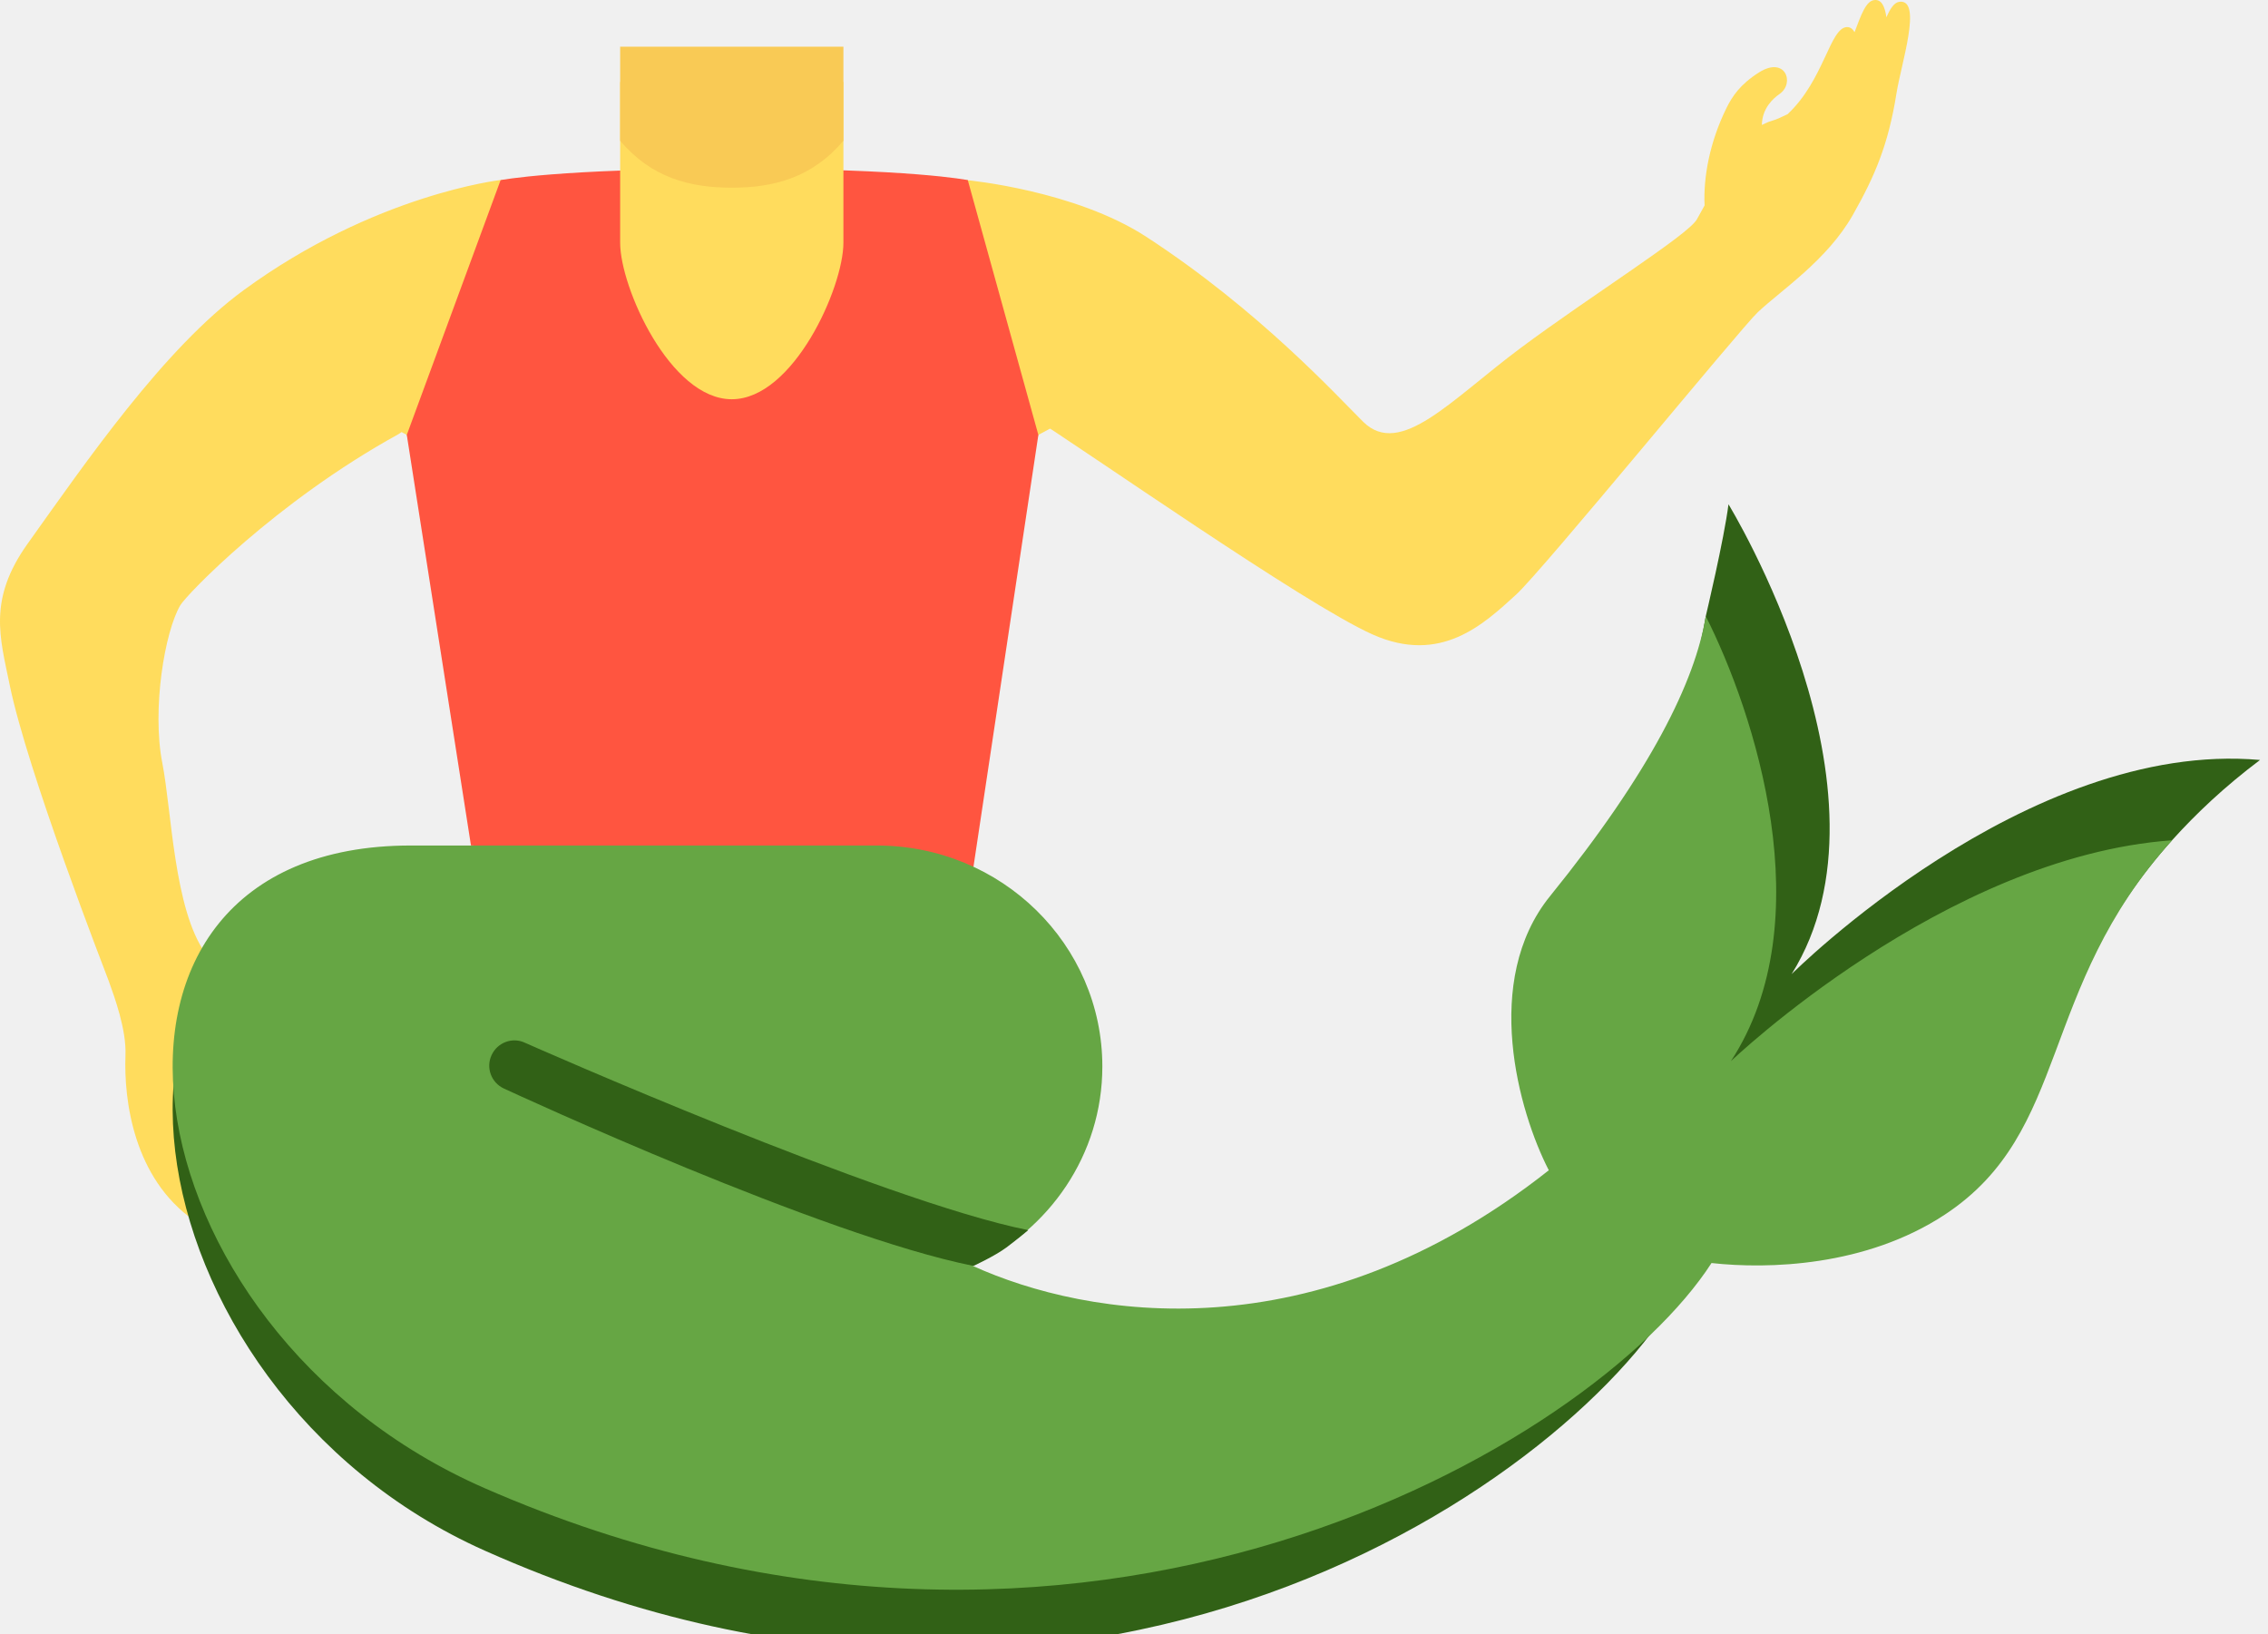
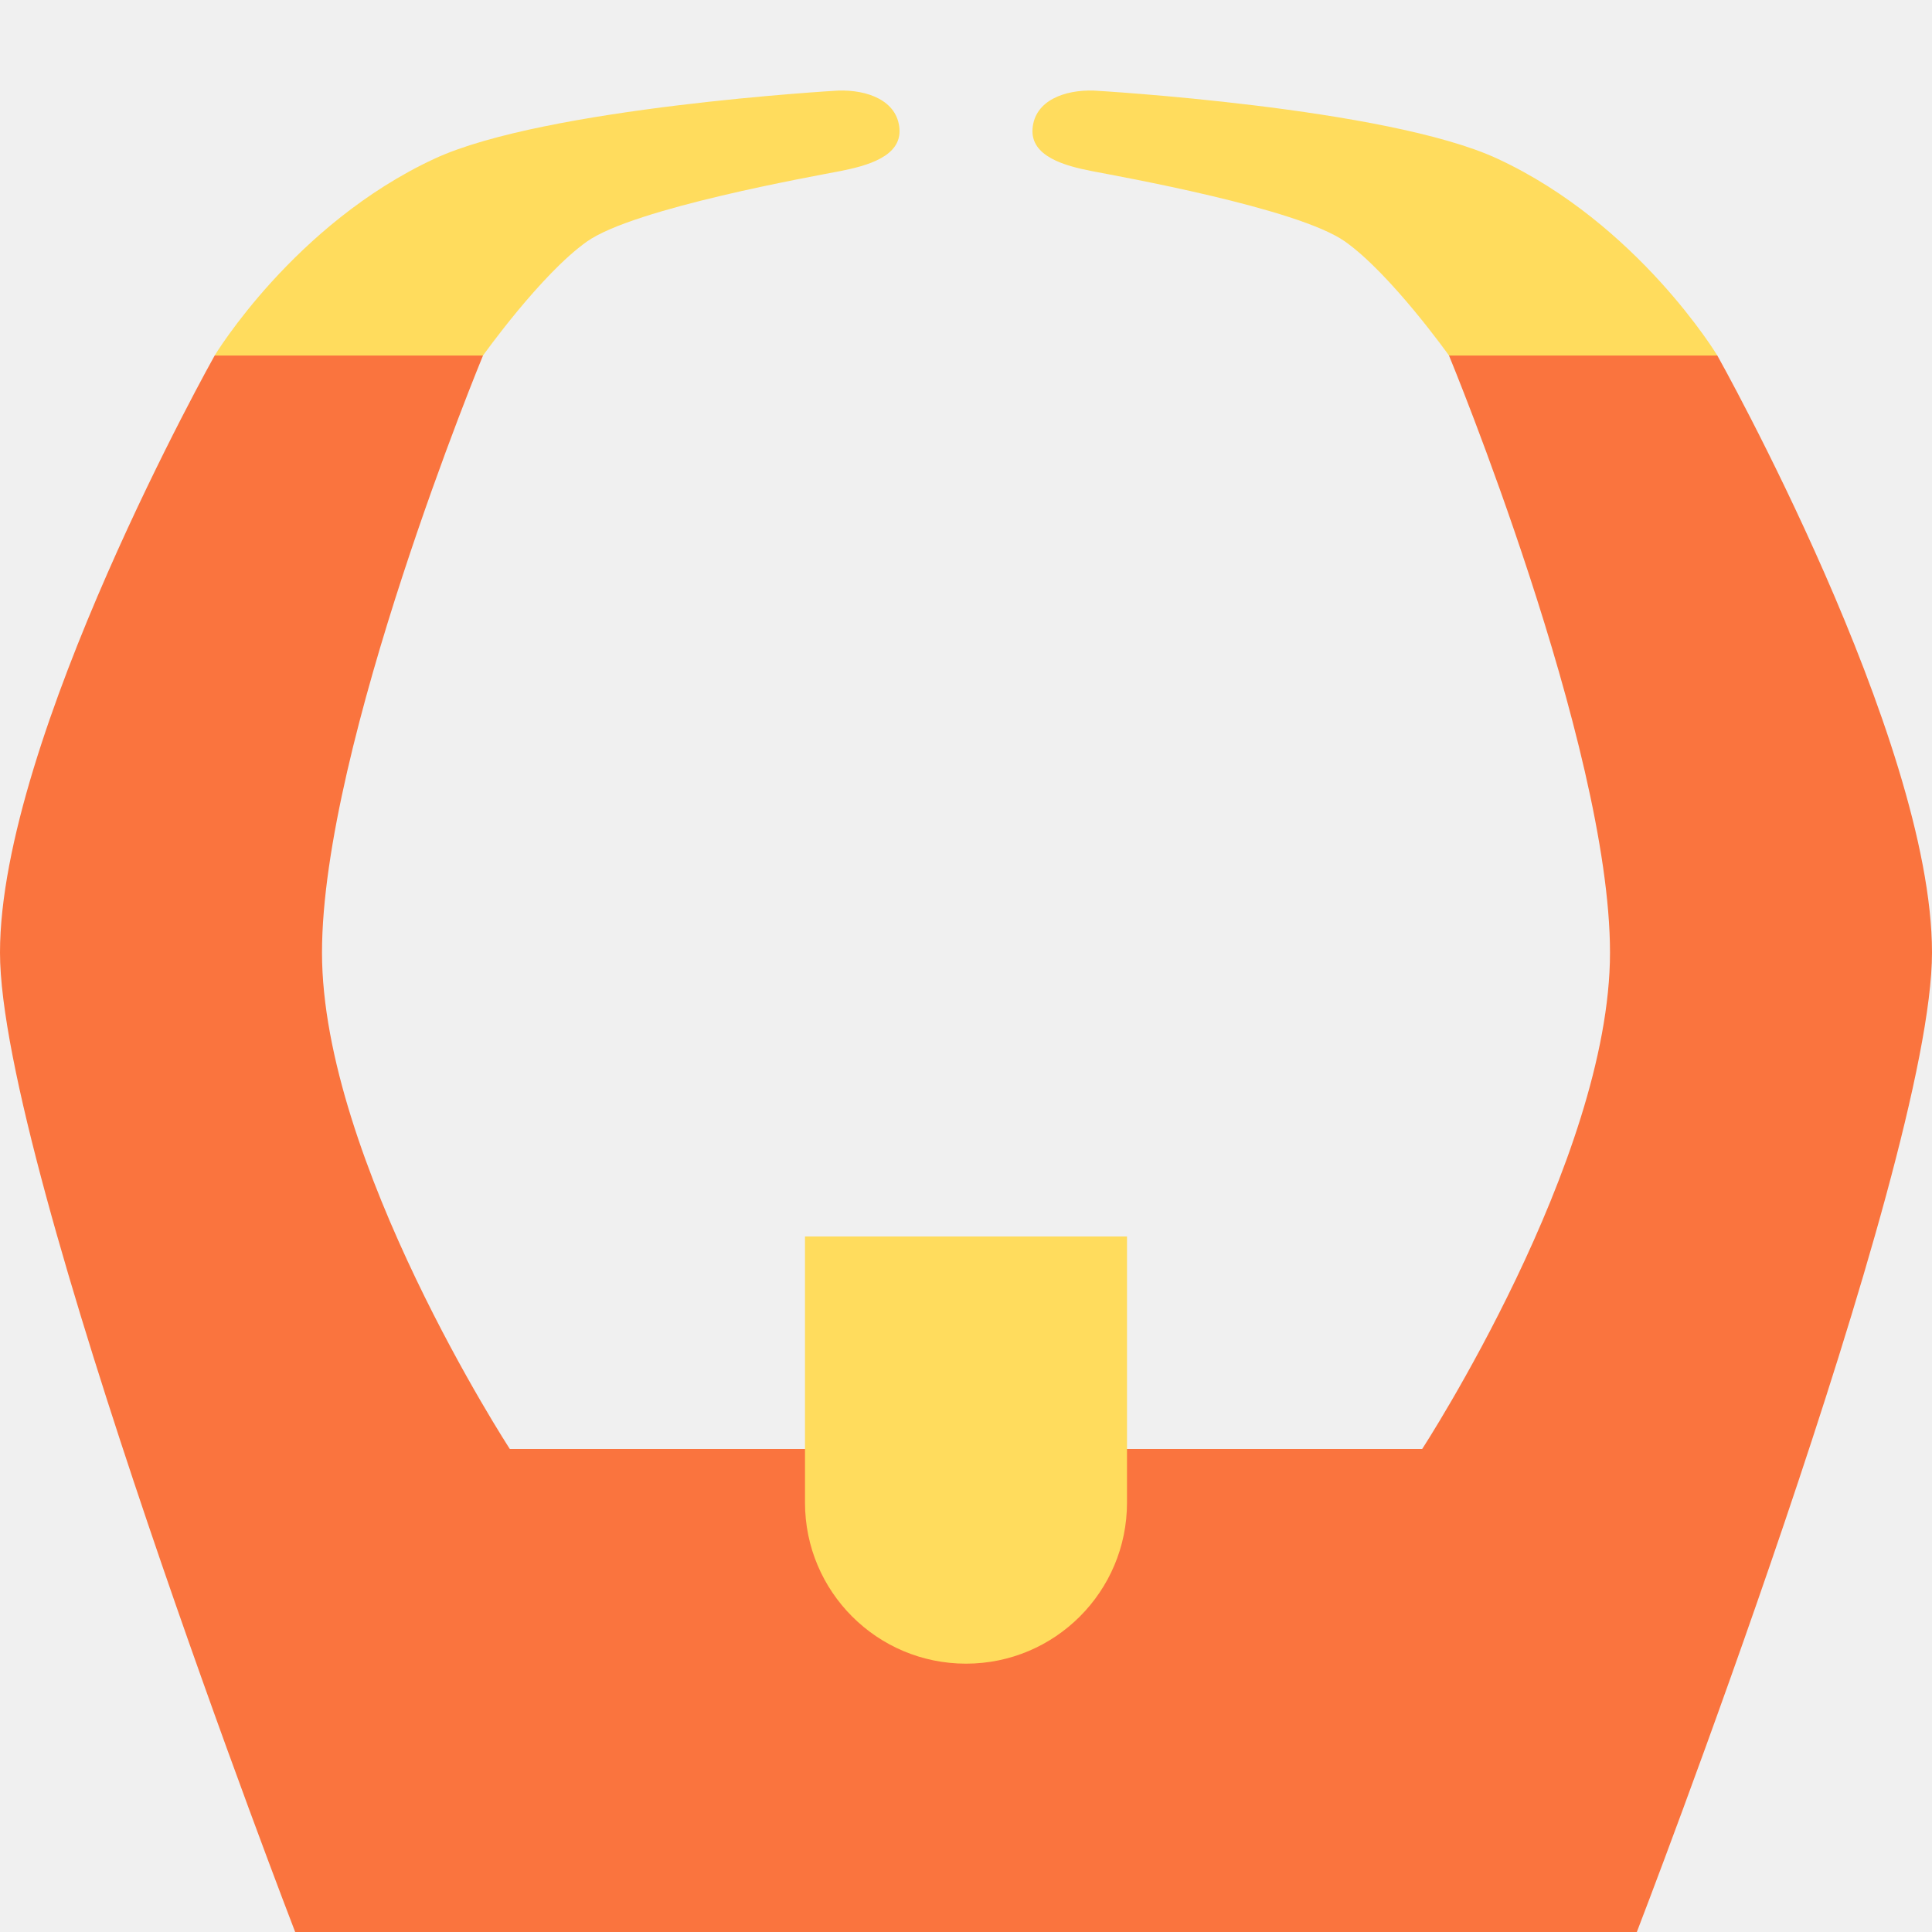
- <svg xmlns="http://www.w3.org/2000/svg" width="193" height="139" viewBox="0 0 193 139" fill="none">
-   <path d="M33.878 36.96C23.445 42.71 15.878 50.599 15.345 51.499C14.017 53.744 12.917 60.344 13.811 64.916C14.617 69.033 14.795 77.349 17.478 81.11C18.578 82.649 18.072 85.327 17.3 87.822C14.972 95.338 19 105.594 16.495 103.833C11.395 100.255 10.528 93.666 10.678 89.788C10.761 87.605 9.756 84.877 9.25 83.466C8.922 82.577 2.333 65.671 0.817 58.244C-0.005 54.233 -1.033 51.01 2.345 46.272C7.361 39.238 13.978 29.627 20.739 24.688C31.917 16.516 42.606 15.316 42.606 15.316C42.606 15.316 37.545 34.938 33.878 36.96ZM161.656 0.149C161.189 0.199 160.861 0.716 160.528 1.472C160.4 0.56 160.117 -0.062 159.506 0.005C158.789 0.077 158.389 1.227 157.817 2.738C157.667 2.477 157.472 2.299 157.167 2.305C155.717 2.355 155.228 6.81 152.117 9.716C151.667 9.916 151.261 10.149 150.739 10.294C150.411 10.383 150.195 10.521 149.928 10.633C149.956 9.216 150.878 8.383 151.433 7.999C152.761 7.077 151.928 4.744 149.689 6.16C148.084 7.177 147.411 8.188 146.906 9.216C145.489 12.099 144.939 15.094 145.056 17.477L144.395 18.672C143.622 20.016 135.361 25.172 129.417 29.599C123.495 34.005 119.161 39.01 116 35.888C113.8 33.716 107.161 26.41 97.545 20.149C91.472 16.194 82.361 15.338 82.361 15.338C77.878 19.016 83.284 32.61 87.328 35.149C92.539 38.422 110.995 51.399 116.806 53.988C122.617 56.577 126.272 53.094 129.006 50.605C131.245 48.572 148.083 27.983 149.578 26.572C151.606 24.66 155.483 22.144 157.672 18.288C159.55 14.977 160.689 12.294 161.378 7.983C161.772 5.449 163.611 -0.056 161.656 0.149Z" fill="#FFDC5D" />
-   <path d="M82.356 15.327C82.356 15.327 69.8 14.566 61.445 14.566C53.089 14.566 45.006 15.122 42.6 15.327L31.695 35.433L34.617 37.005C34.617 37.005 41.334 61.194 41.334 65.905C41.334 70.616 34.617 94.805 34.617 94.805H88.361C88.361 94.805 81.645 72.166 81.645 65.905C81.645 59.644 88.361 37.005 88.361 37.005L91.111 35.527L82.356 15.327Z" fill="#FFDC5D" />
-   <path d="M42.6 15.327L34.617 37.005L40.078 71.938L82.839 73.755L88.361 37.005L82.356 15.327C82.356 15.327 77.595 14.349 62.567 14.349C47.539 14.349 42.6 15.327 42.6 15.327Z" fill="#FF5540" />
-   <path d="M152.461 82.888C162.117 67.427 147.089 42.91 147.089 42.91C146.717 45.877 145.156 52.433 145.156 52.433C144.25 57.977 141.389 66.688 132.828 77.26C127 84.449 157.645 107.838 164.539 103.299C175.3 96.21 173.356 84.233 184.845 71.488C186.884 69.227 189.289 66.949 192.322 64.666C172.461 62.894 152.461 82.888 152.461 82.888ZM135.111 99.988C110.234 120.088 83.139 112.722 77.417 107.655L34.95 74.444C4.306 74.444 10.061 118.033 41.239 131.938C94.439 155.666 136.256 124.033 143.456 108.716L135.111 99.988Z" fill="#316116" />
-   <path d="M147.295 90.294C155.117 78.322 149.278 60.594 145.156 52.433C144.25 57.977 140.472 65.672 131.911 76.244C126.084 83.433 129.228 94.588 131.795 99.572L131.8 99.577C111.822 115.366 92.55 112.155 82.772 107.71C89.272 104.699 93.806 98.266 93.806 90.749C93.806 80.361 85.211 71.944 74.617 71.944H34.95C4.306 71.944 10.061 112.999 41.239 126.627C92.156 148.888 135.684 122.905 145.645 107.472C150.439 108.005 158.772 107.783 165.495 103.355C176.256 96.266 173.35 84.238 184.839 71.499C165.489 72.883 147.295 90.294 147.295 90.294Z" fill="#66A644" />
-   <path d="M82.839 107.716C70.011 105.16 43.984 93.133 42.878 92.622C41.8 92.122 41.334 90.849 41.834 89.777C42.334 88.694 43.617 88.222 44.684 88.733C44.95 88.855 75.172 102.222 87.5 104.672C87.5 104.672 86.623 105.41 85.634 106.155C84.639 106.888 82.839 107.716 82.839 107.716Z" fill="#316116" />
-   <path d="M52.773 6.972V20.663C52.773 24.446 57.024 33.972 62.273 33.972C67.521 33.972 71.772 24.446 71.772 20.663V6.972H52.773Z" fill="#FFDC5D" />
-   <path d="M52.773 11.972C55.417 15.121 58.702 15.972 62.273 15.972C65.838 15.972 69.123 15.116 71.772 11.972V3.972H52.773V11.972Z" fill="#F9CA55" />
+ <svg xmlns="http://www.w3.org/2000/svg" width="200" height="200" viewBox="0 0 200 200" fill="none">
+   <g clip-path="url(#clip0_277_36)">
+     <path d="M177.778 36.806L161.111 27.778L150 36.806C150 36.806 166.667 77.083 166.667 98.611C166.667 120.139 147.222 150 147.222 150H52.778C52.778 150 33.333 120.139 33.333 98.611C33.333 77.083 50 36.806 50 36.806L38.889 27.778L22.222 36.806C22.222 36.806 0 76.389 0 98.611C0 120.833 30.556 200 30.556 200H169.444C169.444 200 200 120.833 200 98.611C200 76.389 177.778 36.806 177.778 36.806Z" fill="#FA743E" />
+     <path d="M83.333 128V155.556C83.333 164.761 90.794 172.222 100 172.222C109.206 172.222 116.667 164.761 116.667 155.556V128H83.333ZM106.889 13.311C107.122 10.417 110.183 9.272 113.256 9.378C113.256 9.378 143.567 11.106 155.039 16.439C169.567 23.189 177.778 36.806 177.778 36.806H150C150 36.806 143.983 28.356 139.233 25C134.339 21.539 115.778 18.25 113.017 17.711C110.256 17.172 106.656 16.206 106.889 13.311ZM93.111 13.311C92.878 10.417 89.817 9.272 86.744 9.378C86.744 9.378 56.433 11.106 44.961 16.439C30.433 23.189 22.222 36.806 22.222 36.806H50C50 36.806 56.017 28.356 60.767 25C65.661 21.539 84.222 18.25 86.983 17.711C89.739 17.167 93.344 16.206 93.111 13.311Z" fill="#FFDC5D" />
+   </g>
+   <defs>
+     <clipPath id="clip0_277_36">
+       <rect width="200" height="200" fill="white" />
+     </clipPath>
+   </defs>
</svg>
